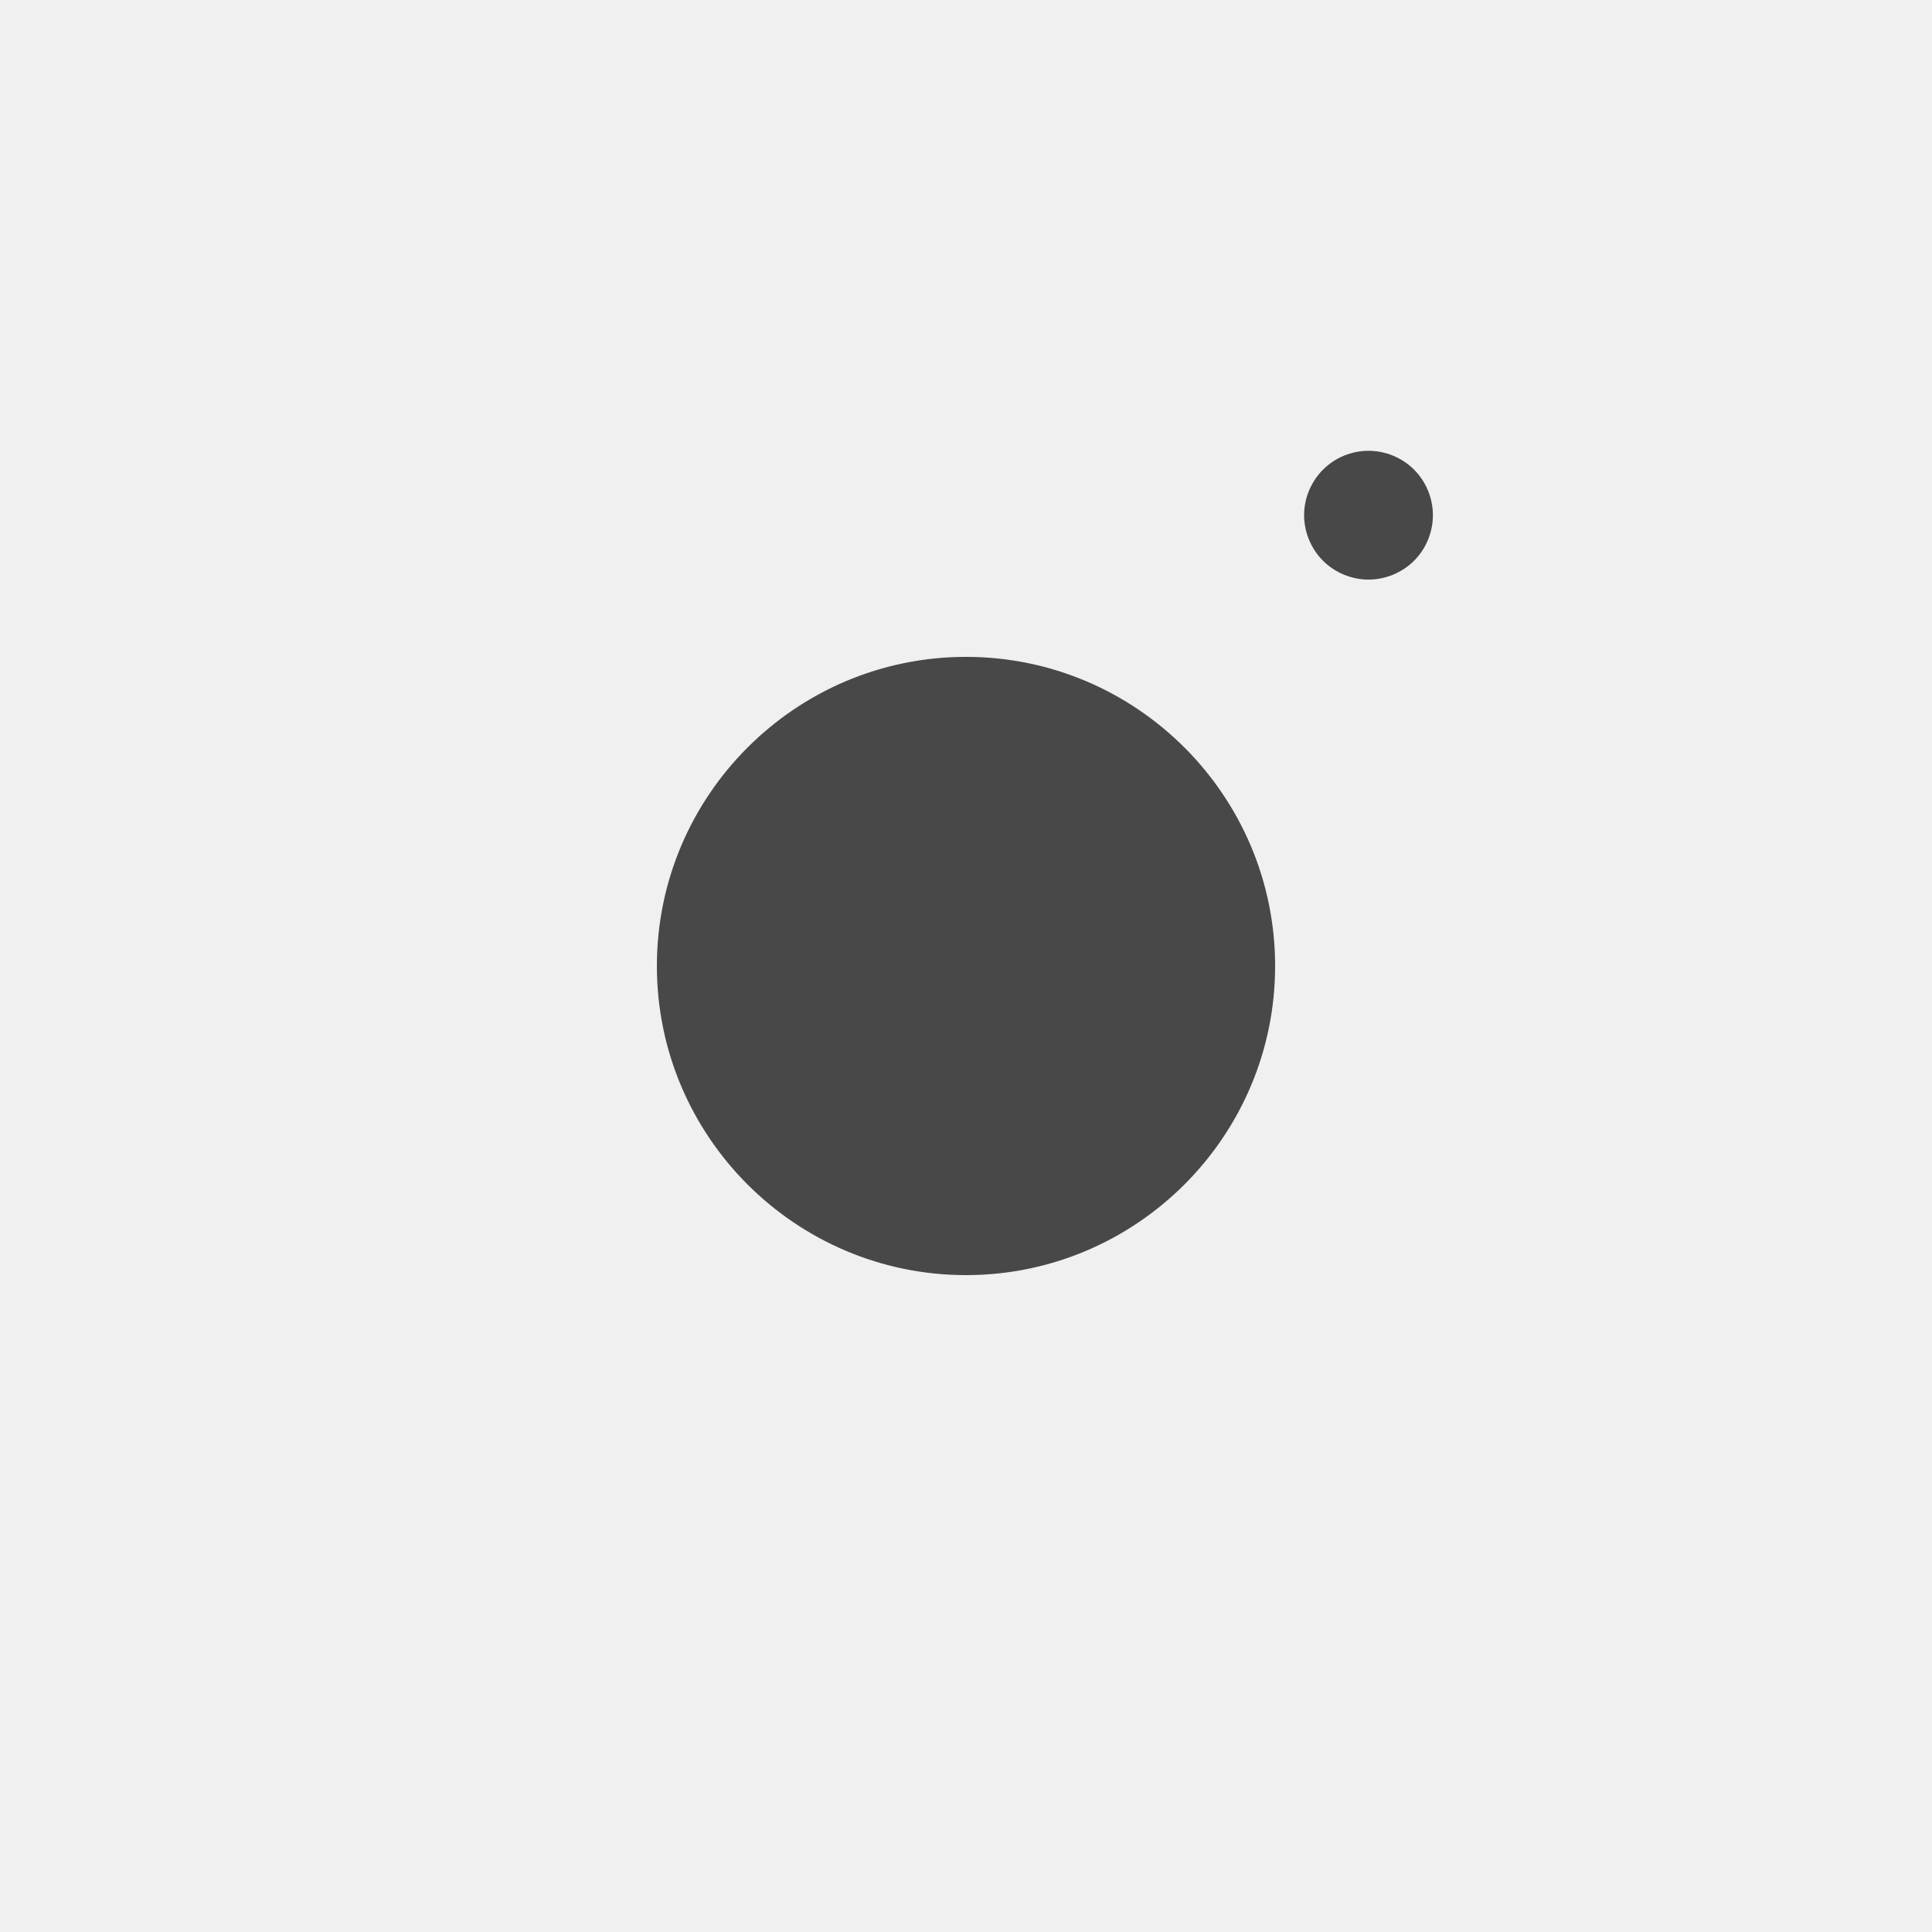
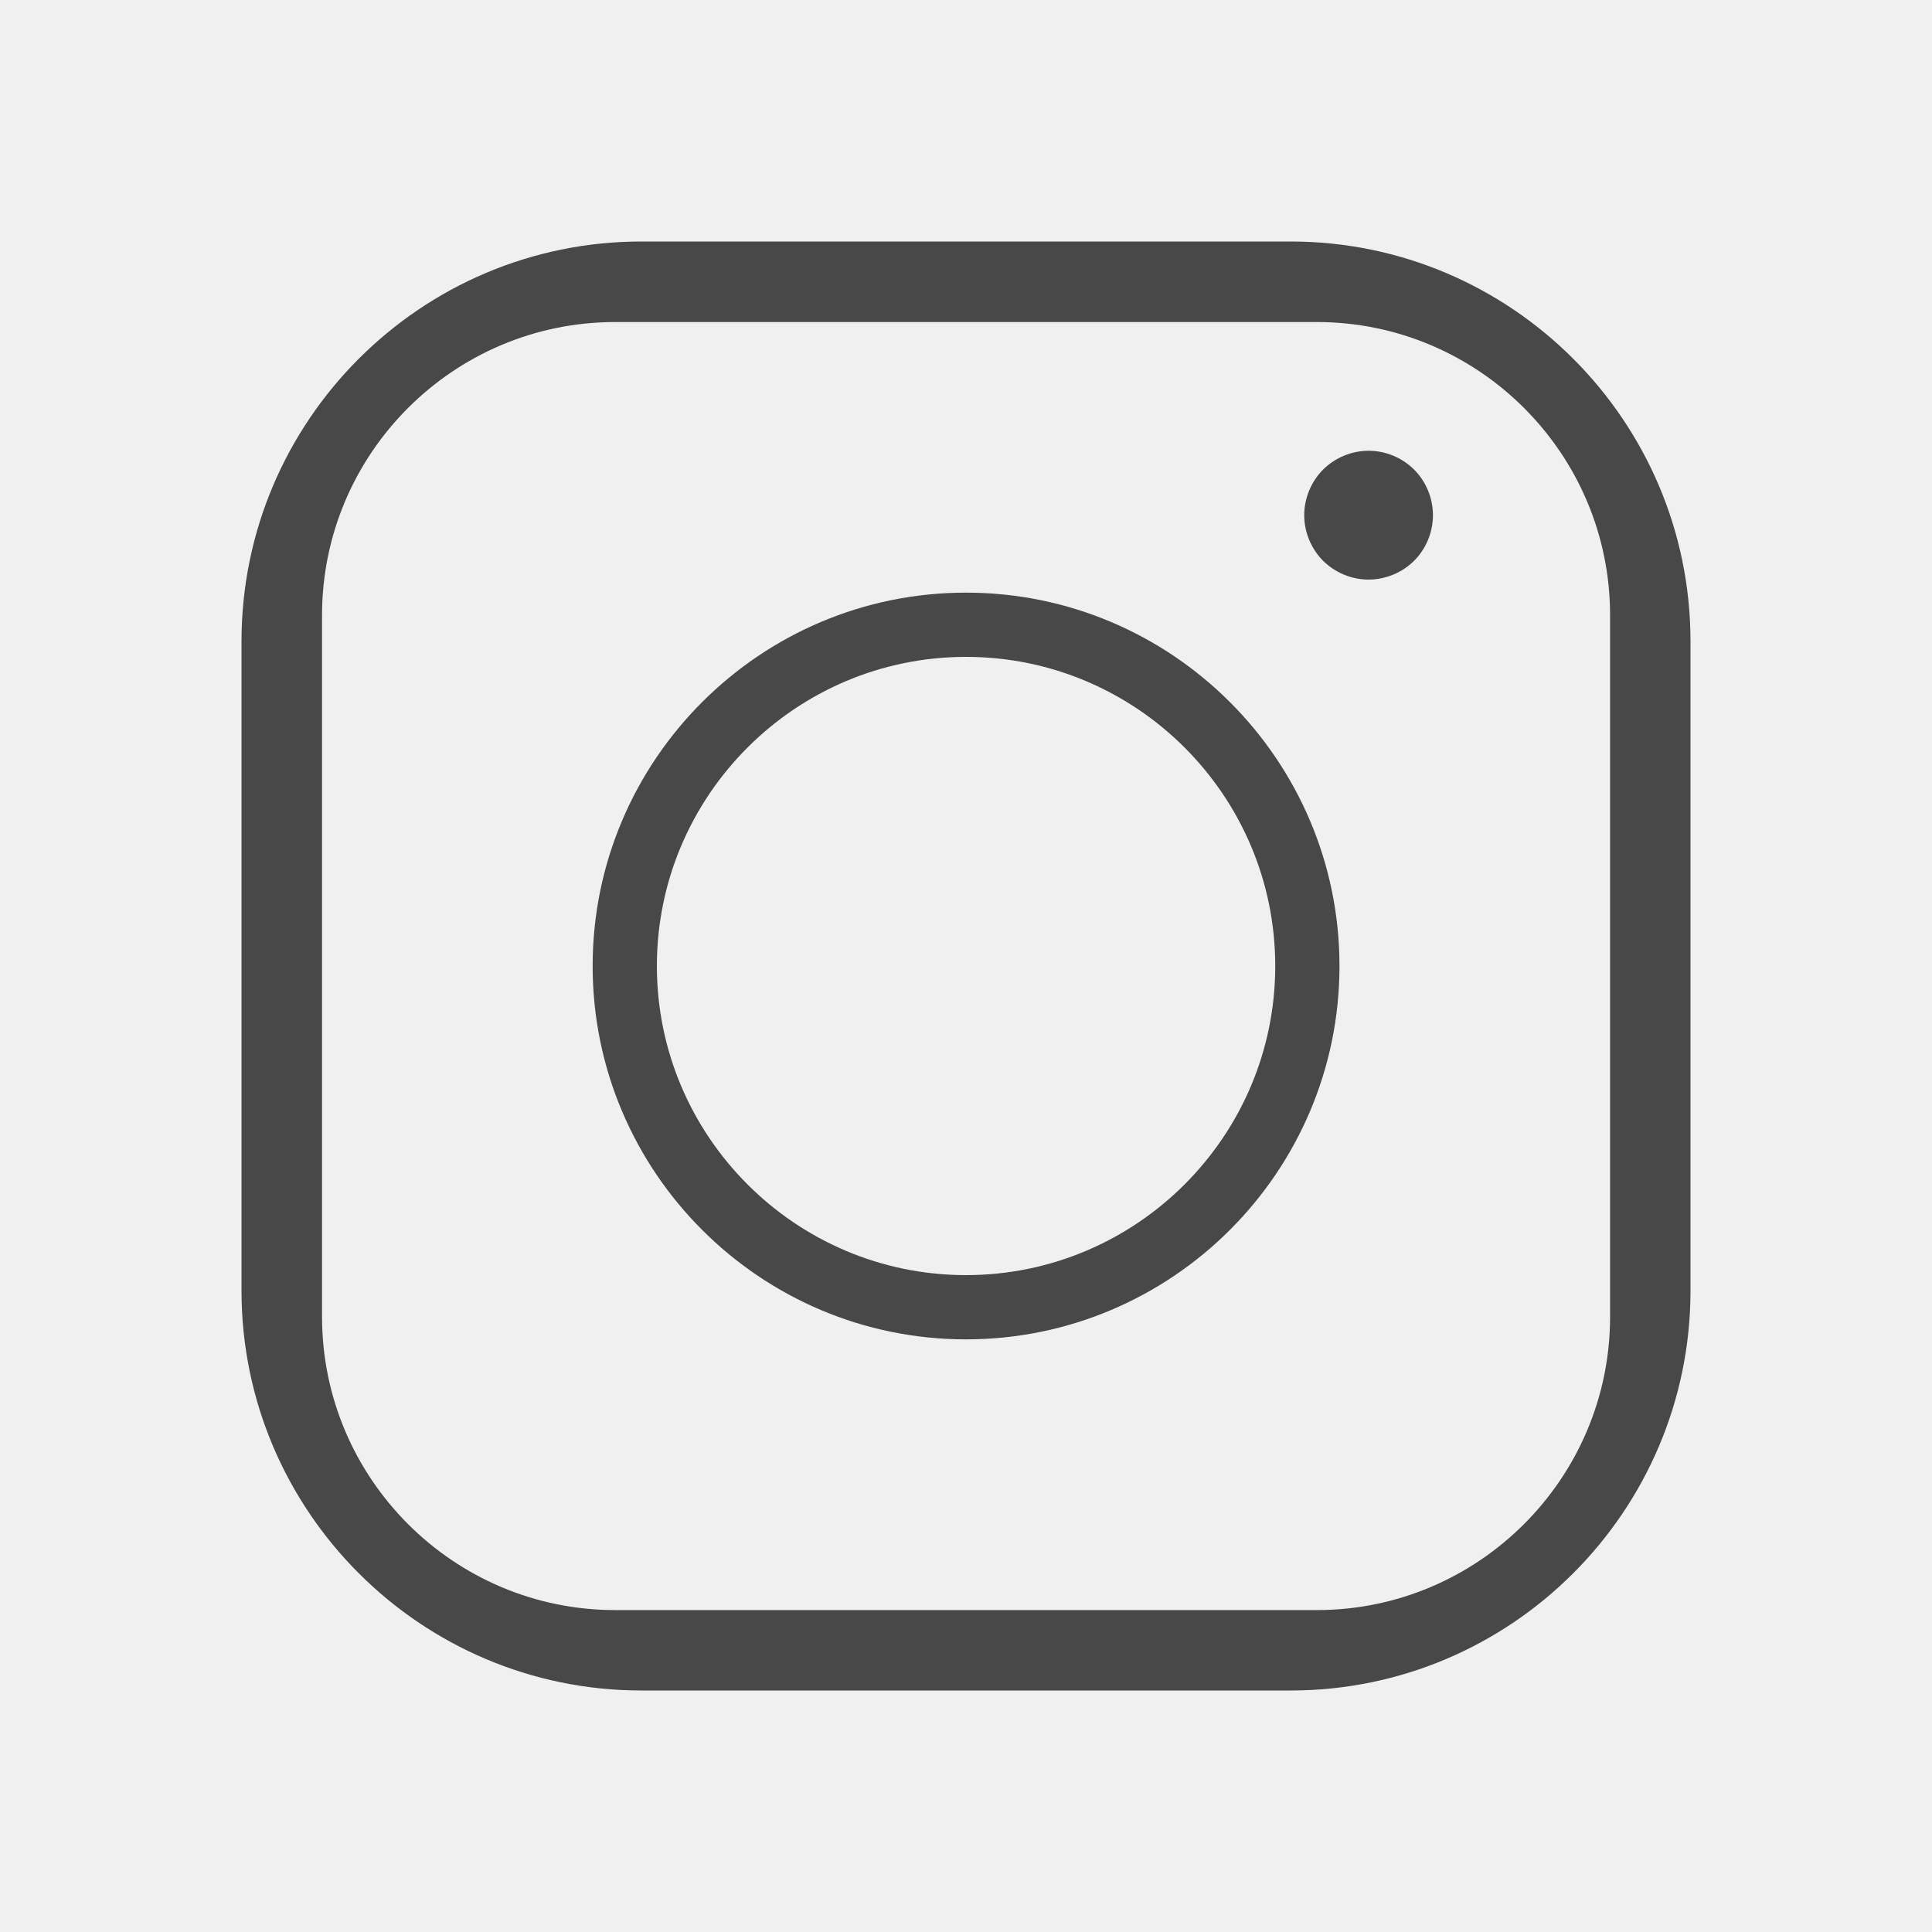
- <svg xmlns="http://www.w3.org/2000/svg" xmlns:xlink="http://www.w3.org/1999/xlink" width="24" height="24" viewBox="0 0 24 24" version="1.1">
-   <g id="Canvas" transform="translate(1042 -1280)">
+ <svg xmlns="http://www.w3.org/2000/svg" xmlns:xlink="http://www.w3.org/1999/xlink" width="16" height="16" viewBox="0 0 16 16" version="1.1">
+   <g id="Canvas" transform="translate(-14286 -663)">
    <g id="ic/24/social/instagram">
      <g id="Combined Shape">
-         <use xlink:href="#path0_fill" transform="translate(-1033.84 1285.6)" fill="#484848" />
+         <use xlink:href="#path0_fill" transform="translate(14288 665)" fill="#484848" />
      </g>
      <mask id="mask0_outline" mask-type="alpha">
        <g id="Combined Shape">
-           <use xlink:href="#path0_fill" transform="translate(-1033.84 1285.6)" fill="#FFFFFF" />
+           <use xlink:href="#path0_fill" transform="translate(14288 665)" fill="#FFFFFF" />
        </g>
      </mask>
    </g>
  </g>
  <defs>
-     <path id="path0_fill" fill-rule="evenodd" d="M 8.275 0.234C 8.423 0.085 8.63 0 8.84 0C 9.051 0 9.257 0.085 9.406 0.234C 9.555 0.383 9.64 0.589 9.64 0.8C 9.64 1.01 9.555 1.217 9.406 1.366C 9.257 1.514 9.051 1.6 8.84 1.6C 8.63 1.6 8.423 1.514 8.275 1.366C 8.126 1.217 8.04 1.01 8.04 0.8C 8.04 0.589 8.126 0.383 8.275 0.234ZM 0 6.4C 0 8.517 1.723 10.24 3.84 10.24C 5.957 10.24 7.68 8.517 7.68 6.4C 7.68 4.283 5.957 2.56 3.84 2.56C 1.723 2.56 0 4.283 0 6.4Z" />
+     <path id="path0_fill" fill-rule="evenodd" d="M 8.688 0L 3.312 0C 1.485 0 0 1.486 0 3.312L 0 8.688C 0 10.514 1.485 12 3.312 12L 8.688 12C 10.515 12 12 10.514 12 8.688L 12 3.312C 12 1.486 10.515 0 8.688 0ZM 11.334 8.905C 11.334 10.244 10.244 11.334 8.905 11.334L 3.095 11.334C 1.756 11.334 0.667 10.244 0.667 8.905L 0.667 3.095C 0.667 1.756 1.756 0.667 3.095 0.667L 8.905 0.667C 10.244 0.667 11.334 1.756 11.334 3.095L 11.334 8.905ZM 2.908 6C 2.908 4.295 4.295 2.908 6 2.908C 7.705 2.908 9.093 4.295 9.093 6C 9.093 7.705 7.705 9.092 6 9.092C 4.295 9.092 2.908 7.705 2.908 6ZM 6 8.56C 4.589 8.56 3.44 7.411 3.44 6C 3.44 4.588 4.589 3.44 6 3.44C 7.412 3.44 8.561 4.588 8.561 6C 8.561 7.411 7.412 8.56 6 8.56ZM 8.957 1.889C 9.057 1.79 9.194 1.733 9.334 1.733C 9.475 1.733 9.612 1.79 9.711 1.889C 9.811 1.989 9.867 2.126 9.867 2.267C 9.867 2.407 9.811 2.544 9.711 2.644C 9.649 2.706 9.573 2.751 9.49 2.776C 9.439 2.792 9.387 2.8 9.334 2.8C 9.194 2.8 9.057 2.743 8.957 2.644C 8.858 2.544 8.801 2.407 8.801 2.267C 8.801 2.126 8.858 1.989 8.957 1.889Z" />
  </defs>
</svg>
